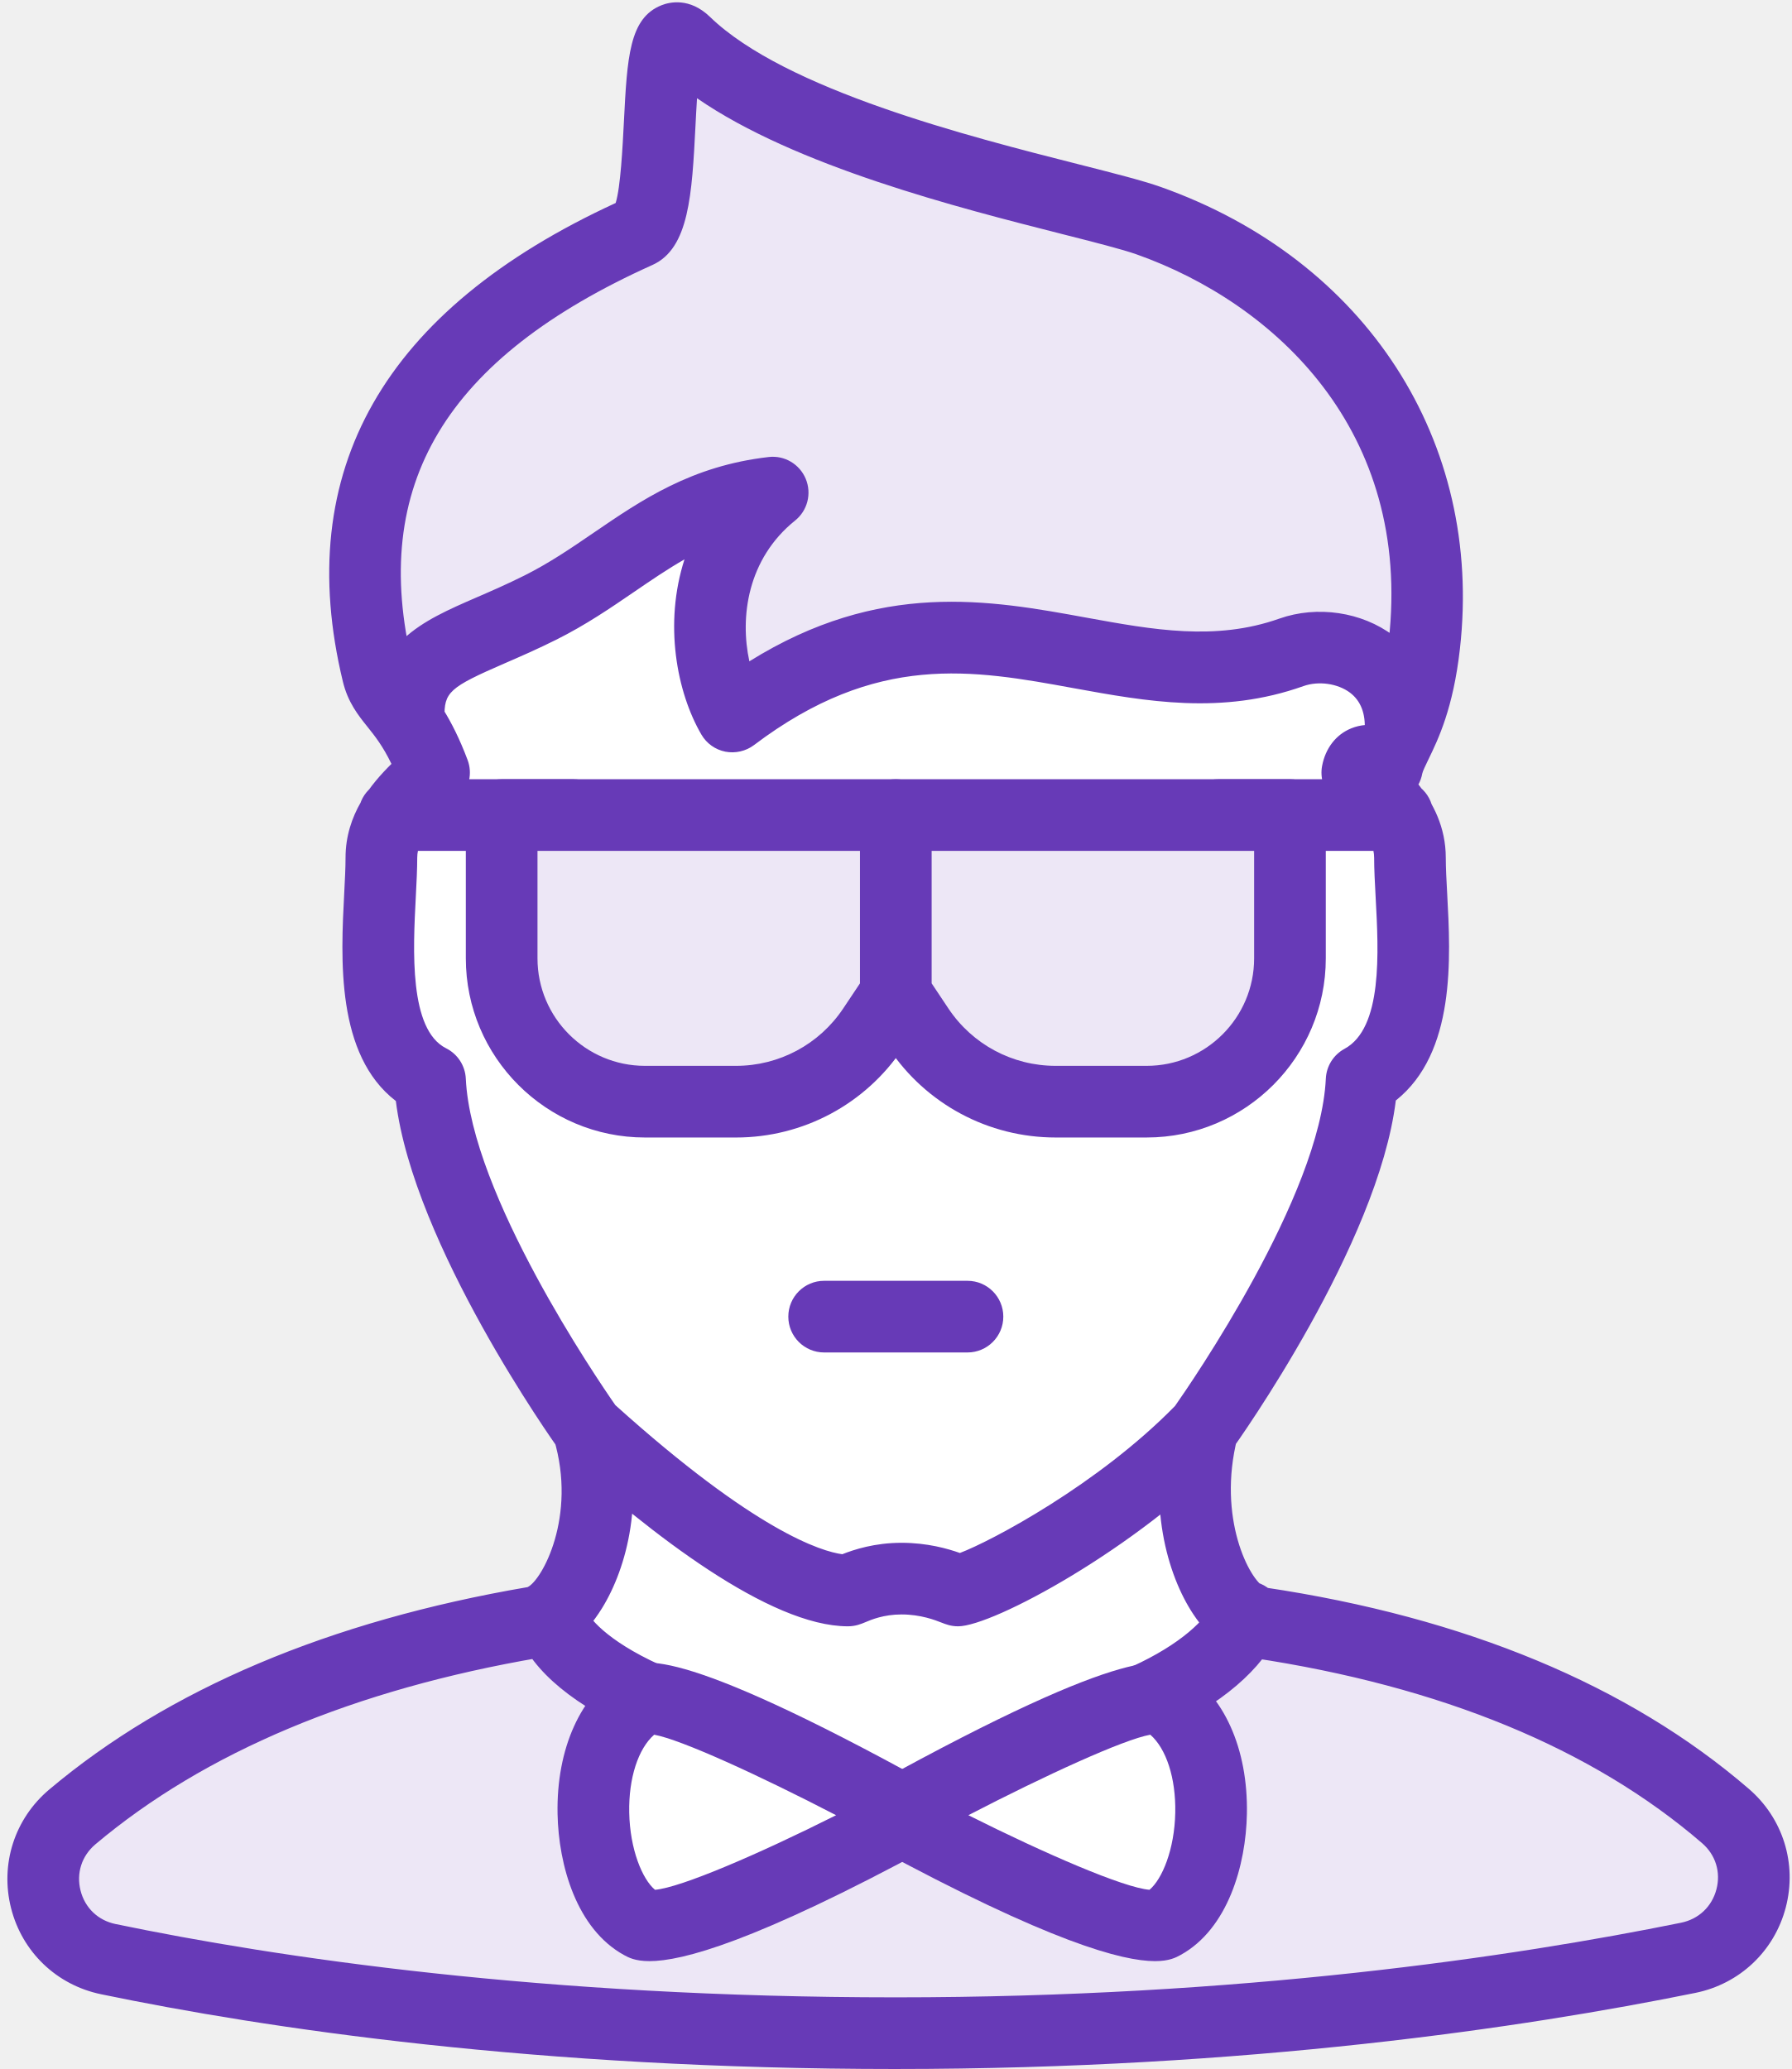
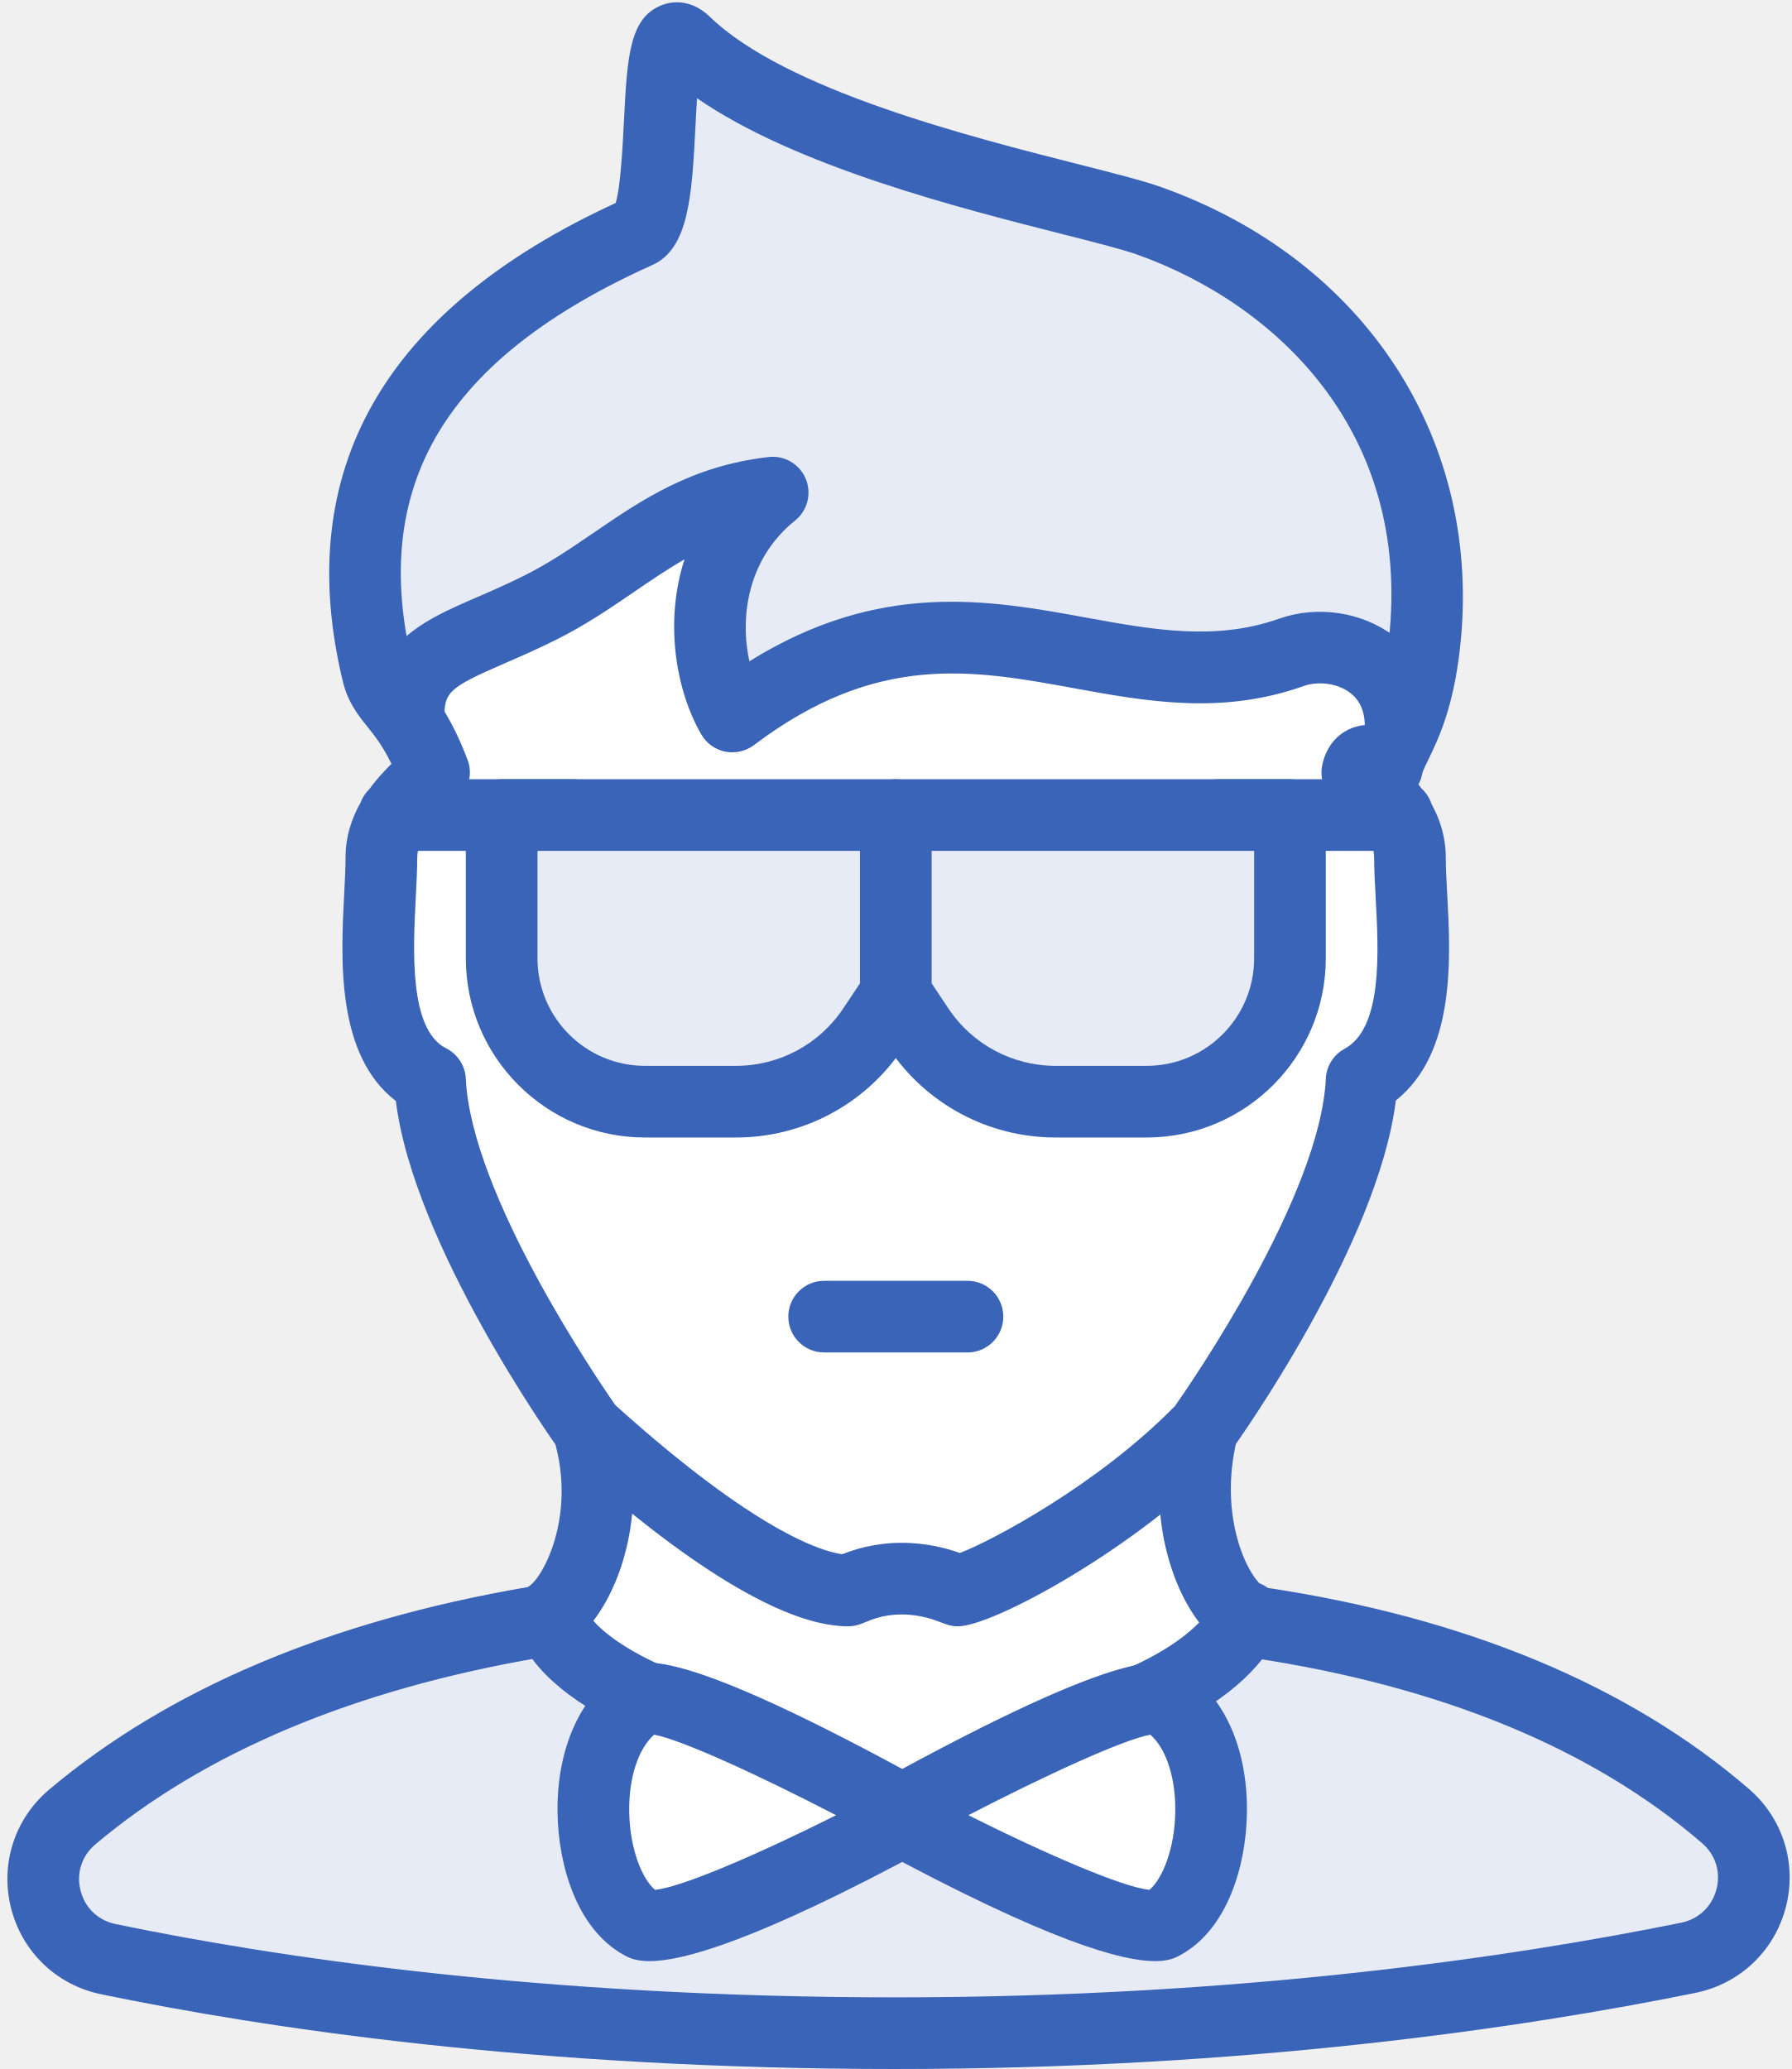
<svg xmlns="http://www.w3.org/2000/svg" width="200" height="231" viewBox="0 0 200 231">
  <g fill="none">
-     <path d="M192.601 202.759c5.76 4.96 3.28 14.32-4.16 15.84-17.36 3.52-48.6 8.4-88.44 8.4-40.56 0-70.92-4.76-87.92-8.28-7.44-1.52-9.8-10.96-4-15.88 11.64-9.8 28.32-17.72 51.48-21.68.56-.08 1.2-.4 1.8-.88l.08.24c.76 2.92 4.56 6.28 10.52 9l.04.12c-.16.04-.32.08-.4.16-7.76 4.64-6.52 21.4 0 24.96 3.48 1.92 23.92-8.64 29.12-11.4 5.2 2.76 25.64 13.32 29.12 11.4 6.52-3.56 7.76-20.32 0-24.96-.36-.2-.96-.24-1.8-.12 5.84-2.64 9.68-5.92 11.04-9.04.44.28.88.44 1.32.52 23.88 3.56 40.68 11.64 52.2 21.6zM128.241 24.639c19.28 6.84 33.44 23.84 30.76 47.36-.56 4.92-1.64 7.84-2.6 9.88l-.08-.04c.52-8-7-10.84-12.16-9-20.16 7.16-37.08-12-62.4 7.16-3.52-6-4.44-17.84 4.48-25-11.44 1.32-16.92 8.32-25.92 12.84-9.2 4.6-14.88 4.92-14.68 12.4l-.2.12c-1.52-2.2-2.8-3.12-3.28-5.2-6.16-25.48 8.52-40 29.04-49.24 3.92-1.76.96-25.36 5.28-21.16 11.96 11.6 44.04 17.12 51.76 19.88z" id="Shape" fill="#EDE7F6" />
+     <path d="M192.601 202.759c5.76 4.96 3.28 14.32-4.16 15.84-17.36 3.52-48.6 8.4-88.44 8.4-40.56 0-70.92-4.76-87.92-8.28-7.44-1.52-9.8-10.96-4-15.88 11.64-9.8 28.32-17.72 51.48-21.68.56-.08 1.2-.4 1.8-.88l.08.24c.76 2.92 4.56 6.28 10.52 9l.04.12c-.16.04-.32.08-.4.16-7.76 4.64-6.52 21.4 0 24.96 3.48 1.92 23.92-8.64 29.12-11.4 5.2 2.76 25.64 13.32 29.12 11.4 6.52-3.56 7.76-20.32 0-24.96-.36-.2-.96-.24-1.8-.12 5.84-2.64 9.68-5.92 11.04-9.04.44.28.88.44 1.32.52 23.88 3.56 40.68 11.64 52.2 21.6zM128.241 24.639c19.28 6.84 33.44 23.84 30.76 47.36-.56 4.92-1.64 7.84-2.6 9.88l-.08-.04c.52-8-7-10.84-12.16-9-20.16 7.16-37.08-12-62.4 7.16-3.52-6-4.44-17.84 4.48-25-11.44 1.32-16.92 8.32-25.92 12.84-9.2 4.6-14.88 4.92-14.68 12.4l-.2.12c-1.52-2.2-2.8-3.12-3.28-5.2-6.16-25.48 8.52-40 29.04-49.24 3.92-1.76.96-25.36 5.28-21.16 11.96 11.6 44.04 17.12 51.76 19.88z" id="Shape" fill="#e7ebf6" />
    <path d="M157.401 95.759c0 6.92 2.48 20.56-5.4 24.84-.72 15.2-17.76 38.96-17.76 38.96-10.2 10.56-25.36 18-27.28 18-.24 0-2.72-1.32-6.32-1.32-3.52 0-5.76 1.32-6 1.32-5.2 0-15.08-5.44-28.96-18 0 0-16.96-23.76-17.68-38.96-7.84-3.92-5.44-17.92-5.44-24.84 0-1.84.64-3.4 1.52-4.76h11.92v16c0 8.84 7.16 16 16 16h10.16c6.16 0 11.88-3.08 15.32-8.2l2.52-3.8 2.52 3.8c3.44 5.12 9.16 8.2 15.32 8.2h10.16c8.84 0 16-7.16 16-16v-16h11.88c.88 1.36 1.52 2.92 1.52 4.76zM156.321 81.839l.08.04c-.72 1.64-1.4 2.68-1.56 3.8 0 0-2.84-2-3.32.56 1.16 1.2 3.04 2.72 4.36 4.76h-111.8c1.32-2.04 3.2-3.56 4.36-4.76-1.04-2.8-2.08-4.56-3-5.88l.2-.12c-.2-7.48 5.48-7.8 14.68-12.4 9-4.52 14.48-11.52 25.92-12.84-8.92 7.16-8 19-4.48 25 25.32-19.16 42.24 0 62.4-7.16 5.16-1.84 12.68 1 12.16 9zM134.241 159.559c-2.6 10.2 1.2 18.88 4.84 21.08-1.36 3.12-5.2 6.4-11.04 9.04l-.04.04c-6.04.96-22.68 9.84-27.28 12.36-5.04-2.76-24.72-13.24-28.72-12.44l-.04-.12c-5.96-2.72-9.76-6.08-10.52-9l-.08-.24c3.56-2.72 7.16-11.24 4.32-20.72 13.88 12.56 23.76 18 28.96 18 .24 0 2.48-1.32 6-1.32 3.6 0 6.08 1.32 6.32 1.32 1.92 0 17.08-7.44 27.28-18z" id="Shape" fill="#fff" />
-     <path d="M100.002 231c-40.078 0-70.371-4.539-88.727-8.348-4.953-1.027-8.799-4.711-10.041-9.613-1.24-4.906.393-9.984 4.266-13.246 13.305-11.207 31.27-18.809 53.396-22.594 1.596-.75 5.525-7.883 2.945-16.512-.633-2.113.568-4.344 2.686-4.977 2.119-.621 4.346.57 4.979 2.688 2.598 8.68.506 16.633-2.316 21.18-1.936 3.117-4.402 5.07-6.947 5.504-20.701 3.543-37.387 10.551-49.588 20.828-1.533 1.293-2.154 3.223-1.664 5.164.49 1.938 1.951 3.336 3.91 3.742 17.988 3.734 47.703 8.184 87.102 8.184 38.564 0 68.957-4.531 87.662-8.332 1.967-.402 3.441-1.797 3.947-3.734.504-1.926-.098-3.852-1.607-5.152-12.252-10.566-29.141-17.523-50.197-20.684-2.441-.367-4.723-2.051-6.598-4.875-2.918-4.395-5.195-12.395-2.834-21.668.545-2.137 2.734-3.434 4.863-2.887 2.143.543 3.436 2.723 2.891 4.863-2.287 8.973 1.387 15.926 3.07 16.707 22.369 3.332 40.615 10.918 54.027 22.484 3.816 3.289 5.398 8.359 4.125 13.234-1.275 4.883-5.143 8.543-10.094 9.547-19.064 3.875-50.025 8.496-89.256 8.496zM106.953 181.574c-.803 0-1.385-.23-1.852-.414-.693-.273-2.316-.91-4.459-.91-1.988 0-3.383.586-4.053.871-.455.191-1.08.453-1.934.453-8.756 0-22.053-10.367-31.666-19.066-.213-.191-.404-.406-.57-.641-.689-.965-16.232-22.867-18.229-38.941-6.701-5.152-6.145-15.891-5.764-23.203.076-1.469.148-2.82.148-3.965 0-4.82 2.846-8.215 5.125-10.473-.965-2-1.865-3.125-2.682-4.145-1.021-1.273-2.178-2.719-2.738-5.031-5.695-23.547 4.549-41.523 30.449-53.445.545-1.738.775-6.242.918-9.035.369-7.246.594-11.621 4.211-13.047.867-.344 3.127-.898 5.398 1.301 8.412 8.152 28.938 13.363 41.201 16.473 4 1.016 7.16 1.82 9.131 2.52 22.908 8.133 36.012 28.379 33.387 51.574-.752 6.648-2.422 10.086-3.527 12.363-.295.609-.631 1.301-.678 1.563-.078.43-.223.836-.426 1.207 1.635 2.082 3.053 4.773 3.053 8.176 0 1.16.076 2.523.156 4 .391 7.199.965 17.781-5.734 23.109-1.973 16.086-17.625 38.043-18.318 39.008-.115.16-.24.309-.377.449-10.201 10.535-26.275 19.25-30.172 19.25zm-38.266-24.699c15.699 14.141 23.035 16.34 25.338 16.652 1.326-.523 3.619-1.277 6.617-1.277 2.881 0 5.17.66 6.514 1.137 3.535-1.344 15.422-7.637 24.012-16.41 1.721-2.449 16.227-23.473 16.838-36.551.066-1.398.857-2.66 2.088-3.328 4.264-2.316 3.807-10.75 3.473-16.906-.088-1.637-.168-3.145-.168-4.434 0-2.195-1.975-4.066-3.717-5.715-.363-.344-.703-.668-1-.965-.926-.934-1.336-2.262-1.094-3.555.369-1.98 1.555-3.516 3.25-4.203.539-.219 1.076-.336 1.596-.375.896-1.863 2.033-4.449 2.594-9.395 2.66-23.5-12.779-37.691-28.113-43.137-1.623-.578-4.775-1.375-8.424-2.301-11.451-2.91-29.678-7.535-40.68-15.145-.07 1.063-.125 2.152-.172 3.07-.393 7.656-.701 13.703-4.807 15.547-23.119 10.398-31.627 24.582-26.775 44.641.127.531.342.836 1.205 1.914 1.25 1.559 3.137 3.914 4.938 8.711.551 1.465.195 3.113-.906 4.227-.297.297-.637.621-1 .965-1.742 1.648-3.717 3.52-3.717 5.715 0 1.266-.076 2.758-.16 4.383-.307 5.898-.77 14.813 3.381 16.898 1.293.648 2.133 1.945 2.201 3.387.602 12.906 14.668 33.547 16.689 36.449zM156.338 85.832l-.254-.008c-2.205-.137-3.881-2.035-3.742-4.242.119-1.906-.432-3.336-1.637-4.246-1.367-1.027-3.506-1.336-5.199-.734-9.141 3.25-17.525 1.707-25.633.234-11.311-2.07-21.994-4.016-35.707 6.355-.912.684-2.082.945-3.197.73-1.123-.223-2.094-.918-2.67-1.906-2.764-4.742-4.201-12.398-1.887-19.563-1.883 1.074-3.695 2.313-5.609 3.621-2.666 1.824-5.422 3.707-8.68 5.336-2.104 1.051-4.029 1.891-5.752 2.637-6.242 2.711-6.811 3.223-6.746 6.113.051 2.207-1.699 4.039-3.908 4.09-2.291-.051-4.041-1.699-4.088-3.91-.191-8.531 5.516-11.008 11.557-13.633 1.605-.695 3.398-1.473 5.359-2.453 2.771-1.387 5.186-3.035 7.744-4.785 5.361-3.664 10.908-7.453 19.508-8.441 1.771-.215 3.463.789 4.148 2.43.686 1.645.203 3.547-1.186 4.66-5.32 4.277-6.182 10.781-5.105 15.719 14.586-9.09 26.785-6.859 37.656-4.871 7.402 1.348 14.393 2.625 21.52.098 4.215-1.484 9.193-.75 12.691 1.887 3.387 2.555 5.094 6.508 4.805 11.133-.133 2.121-1.893 3.75-3.988 3.75zM156.002 95h-20c-2.209 0-4-1.789-4-4 0-2.211 1.791-4 4-4h20c2.209 0 4 1.789 4 4 0 2.211-1.791 4-4 4zM64.002 95h-20c-2.209 0-4-1.789-4-4 0-2.211 1.791-4 4-4h20c2.209 0 4 1.789 4 4 0 2.211-1.791 4-4 4zM71.973 193.5c-.555 0-1.119-.113-1.656-.359-7.084-3.227-11.613-7.352-12.752-11.609-.57-2.133.699-4.324 2.832-4.895 2.125-.578 4.326.695 4.898 2.832.271 1.02 2.367 3.672 8.338 6.391 2.01.918 2.898 3.289 1.982 5.297-.672 1.473-2.123 2.344-3.643 2.344zM128.006 193.715c-1.52 0-2.973-.871-3.643-2.344-.916-2.012-.027-4.383 1.984-5.297 5.545-2.523 8.352-5.352 9.133-7.16.871-2.031 3.229-2.969 5.256-2.086 2.029.875 2.965 3.227 2.088 5.258-1.828 4.238-6.502 8.238-13.164 11.27-.537.246-1.1.359-1.654.359zM108.002 151h-16c-2.209 0-4-1.789-4-4 0-2.211 1.791-4 4-4h16c2.209 0 4 1.789 4 4 0 2.211-1.791 4-4 4z" id="Shape" fill="#673AB7" />
-     <path d="M82.157 122.999h-10.156c-8.836 0-16-7.164-16-16v-16h44v20l-2.54 3.81c-3.411 5.117-9.154 8.19-15.304 8.19z" id="Shape" fill="#EDE7F6" />
-     <path d="M82.158 127h-10.156c-11.027 0-20-8.973-20-20v-16c0-2.211 1.791-4 4-4h44c2.209 0 4 1.789 4 4v20c0 .789-.234 1.563-.672 2.219l-2.541 3.809c-4.162 6.246-11.127 9.973-18.631 9.973zm-22.156-32v12c0 6.617 5.383 12 12 12h10.156c4.822 0 9.299-2.395 11.975-6.41l1.869-2.801v-14.789h-36z" id="Shape" fill="#673AB7" />
-     <path d="M128.001 122.999h-10.156c-6.15 0-11.893-3.074-15.304-8.19l-2.54-3.81v-20h44v16c0 8.836-7.164 16-16 16z" id="Shape" fill="#EDE7F6" />
-     <path d="M128.002 127h-10.156c-7.506 0-14.471-3.727-18.633-9.973l-2.539-3.809c-.438-.656-.672-1.43-.672-2.219v-20c0-2.211 1.791-4 4-4h44c2.209 0 4 1.789 4 4v16c0 11.027-8.973 20-20 20zm-24-17.211l1.867 2.801c2.676 4.016 7.152 6.41 11.977 6.41h10.156c6.617 0 12-5.383 12-12v-12h-36v14.789z" id="Shape" fill="#673AB7" />
+     <path d="M100.002 231c-40.078 0-70.371-4.539-88.727-8.348-4.953-1.027-8.799-4.711-10.041-9.613-1.24-4.906.393-9.984 4.266-13.246 13.305-11.207 31.27-18.809 53.396-22.594 1.596-.75 5.525-7.883 2.945-16.512-.633-2.113.568-4.344 2.686-4.977 2.119-.621 4.346.57 4.979 2.688 2.598 8.68.506 16.633-2.316 21.18-1.936 3.117-4.402 5.07-6.947 5.504-20.701 3.543-37.387 10.551-49.588 20.828-1.533 1.293-2.154 3.223-1.664 5.164.49 1.938 1.951 3.336 3.91 3.742 17.988 3.734 47.703 8.184 87.102 8.184 38.564 0 68.957-4.531 87.662-8.332 1.967-.402 3.441-1.797 3.947-3.734.504-1.926-.098-3.852-1.607-5.152-12.252-10.566-29.141-17.523-50.197-20.684-2.441-.367-4.723-2.051-6.598-4.875-2.918-4.395-5.195-12.395-2.834-21.668.545-2.137 2.734-3.434 4.863-2.887 2.143.543 3.436 2.723 2.891 4.863-2.287 8.973 1.387 15.926 3.07 16.707 22.369 3.332 40.615 10.918 54.027 22.484 3.816 3.289 5.398 8.359 4.125 13.234-1.275 4.883-5.143 8.543-10.094 9.547-19.064 3.875-50.025 8.496-89.256 8.496zM106.953 181.574c-.803 0-1.385-.23-1.852-.414-.693-.273-2.316-.91-4.459-.91-1.988 0-3.383.586-4.053.871-.455.191-1.08.453-1.934.453-8.756 0-22.053-10.367-31.666-19.066-.213-.191-.404-.406-.57-.641-.689-.965-16.232-22.867-18.229-38.941-6.701-5.152-6.145-15.891-5.764-23.203.076-1.469.148-2.82.148-3.965 0-4.82 2.846-8.215 5.125-10.473-.965-2-1.865-3.125-2.682-4.145-1.021-1.273-2.178-2.719-2.738-5.031-5.695-23.547 4.549-41.523 30.449-53.445.545-1.738.775-6.242.918-9.035.369-7.246.594-11.621 4.211-13.047.867-.344 3.127-.898 5.398 1.301 8.412 8.152 28.938 13.363 41.201 16.473 4 1.016 7.16 1.82 9.131 2.52 22.908 8.133 36.012 28.379 33.387 51.574-.752 6.648-2.422 10.086-3.527 12.363-.295.609-.631 1.301-.678 1.563-.078.43-.223.836-.426 1.207 1.635 2.082 3.053 4.773 3.053 8.176 0 1.16.076 2.523.156 4 .391 7.199.965 17.781-5.734 23.109-1.973 16.086-17.625 38.043-18.318 39.008-.115.16-.24.309-.377.449-10.201 10.535-26.275 19.25-30.172 19.25zm-38.266-24.699c15.699 14.141 23.035 16.34 25.338 16.652 1.326-.523 3.619-1.277 6.617-1.277 2.881 0 5.17.66 6.514 1.137 3.535-1.344 15.422-7.637 24.012-16.41 1.721-2.449 16.227-23.473 16.838-36.551.066-1.398.857-2.66 2.088-3.328 4.264-2.316 3.807-10.75 3.473-16.906-.088-1.637-.168-3.145-.168-4.434 0-2.195-1.975-4.066-3.717-5.715-.363-.344-.703-.668-1-.965-.926-.934-1.336-2.262-1.094-3.555.369-1.98 1.555-3.516 3.25-4.203.539-.219 1.076-.336 1.596-.375.896-1.863 2.033-4.449 2.594-9.395 2.66-23.5-12.779-37.691-28.113-43.137-1.623-.578-4.775-1.375-8.424-2.301-11.451-2.91-29.678-7.535-40.68-15.145-.07 1.063-.125 2.152-.172 3.07-.393 7.656-.701 13.703-4.807 15.547-23.119 10.398-31.627 24.582-26.775 44.641.127.531.342.836 1.205 1.914 1.25 1.559 3.137 3.914 4.938 8.711.551 1.465.195 3.113-.906 4.227-.297.297-.637.621-1 .965-1.742 1.648-3.717 3.52-3.717 5.715 0 1.266-.076 2.758-.16 4.383-.307 5.898-.77 14.813 3.381 16.898 1.293.648 2.133 1.945 2.201 3.387.602 12.906 14.668 33.547 16.689 36.449zM156.338 85.832l-.254-.008c-2.205-.137-3.881-2.035-3.742-4.242.119-1.906-.432-3.336-1.637-4.246-1.367-1.027-3.506-1.336-5.199-.734-9.141 3.25-17.525 1.707-25.633.234-11.311-2.07-21.994-4.016-35.707 6.355-.912.684-2.082.945-3.197.73-1.123-.223-2.094-.918-2.67-1.906-2.764-4.742-4.201-12.398-1.887-19.563-1.883 1.074-3.695 2.313-5.609 3.621-2.666 1.824-5.422 3.707-8.68 5.336-2.104 1.051-4.029 1.891-5.752 2.637-6.242 2.711-6.811 3.223-6.746 6.113.051 2.207-1.699 4.039-3.908 4.09-2.291-.051-4.041-1.699-4.088-3.91-.191-8.531 5.516-11.008 11.557-13.633 1.605-.695 3.398-1.473 5.359-2.453 2.771-1.387 5.186-3.035 7.744-4.785 5.361-3.664 10.908-7.453 19.508-8.441 1.771-.215 3.463.789 4.148 2.43.686 1.645.203 3.547-1.186 4.66-5.32 4.277-6.182 10.781-5.105 15.719 14.586-9.09 26.785-6.859 37.656-4.871 7.402 1.348 14.393 2.625 21.52.098 4.215-1.484 9.193-.75 12.691 1.887 3.387 2.555 5.094 6.508 4.805 11.133-.133 2.121-1.893 3.75-3.988 3.75zM156.002 95h-20c-2.209 0-4-1.789-4-4 0-2.211 1.791-4 4-4h20c2.209 0 4 1.789 4 4 0 2.211-1.791 4-4 4zM64.002 95h-20c-2.209 0-4-1.789-4-4 0-2.211 1.791-4 4-4h20c2.209 0 4 1.789 4 4 0 2.211-1.791 4-4 4zM71.973 193.5c-.555 0-1.119-.113-1.656-.359-7.084-3.227-11.613-7.352-12.752-11.609-.57-2.133.699-4.324 2.832-4.895 2.125-.578 4.326.695 4.898 2.832.271 1.02 2.367 3.672 8.338 6.391 2.01.918 2.898 3.289 1.982 5.297-.672 1.473-2.123 2.344-3.643 2.344zM128.006 193.715c-1.52 0-2.973-.871-3.643-2.344-.916-2.012-.027-4.383 1.984-5.297 5.545-2.523 8.352-5.352 9.133-7.16.871-2.031 3.229-2.969 5.256-2.086 2.029.875 2.965 3.227 2.088 5.258-1.828 4.238-6.502 8.238-13.164 11.27-.537.246-1.1.359-1.654.359zM108.002 151h-16c-2.209 0-4-1.789-4-4 0-2.211 1.791-4 4-4h16c2.209 0 4 1.789 4 4 0 2.211-1.791 4-4 4z" id="Shape" fill="#3a64b7" />
+     <path d="M82.157 122.999h-10.156c-8.836 0-16-7.164-16-16v-16h44v20l-2.54 3.81c-3.411 5.117-9.154 8.19-15.304 8.19z" id="Shape" fill="#e7ebf6" />
+     <path d="M82.158 127h-10.156c-11.027 0-20-8.973-20-20v-16c0-2.211 1.791-4 4-4h44c2.209 0 4 1.789 4 4v20c0 .789-.234 1.563-.672 2.219l-2.541 3.809c-4.162 6.246-11.127 9.973-18.631 9.973zm-22.156-32v12c0 6.617 5.383 12 12 12h10.156c4.822 0 9.299-2.395 11.975-6.41l1.869-2.801v-14.789h-36z" id="Shape" fill="#3a64b7" />
+     <path d="M128.001 122.999h-10.156c-6.15 0-11.893-3.074-15.304-8.19l-2.54-3.81v-20h44v16c0 8.836-7.164 16-16 16z" id="Shape" fill="#e7ebf6" />
+     <path d="M128.002 127h-10.156c-7.506 0-14.471-3.727-18.633-9.973l-2.539-3.809c-.438-.656-.672-1.43-.672-2.219v-20c0-2.211 1.791-4 4-4h44c2.209 0 4 1.789 4 4v16c0 11.027-8.973 20-20 20zm-24-17.211l1.867 2.801c2.676 4.016 7.152 6.41 11.977 6.41h10.156c6.617 0 12-5.383 12-12v-12h-36v14.789z" id="Shape" fill="#3a64b7" />
    <path d="M101.907 202.709s-26.322 14.256-30.322 12.06c-6.498-3.568-7.735-20.335 0-24.973 3.317-1.989 30.322 12.913 30.322 12.913" id="Shape" fill="#fff" />
-     <path d="M72.5 218.957c-1.602 0-2.346-.41-2.84-.68-5.303-2.914-7.309-10.051-7.418-15.762-.139-7.293 2.586-13.332 7.287-16.148 1.85-1.109 5.299-3.168 34.311 12.84 1.279.707 2.072 2.059 2.066 3.52-.006 1.461-.809 2.805-2.096 3.5-19.607 10.621-27.672 12.73-31.311 12.73zm.529-25.281c-1.785 1.559-2.861 4.848-2.787 8.688.078 4.113 1.461 7.445 2.877 8.629 2.85-.23 11.563-3.98 20.217-8.328-8.633-4.473-17.307-8.445-20.307-8.988z" id="Shape" fill="#673AB7" />
+     <path d="M72.5 218.957c-1.602 0-2.346-.41-2.84-.68-5.303-2.914-7.309-10.051-7.418-15.762-.139-7.293 2.586-13.332 7.287-16.148 1.85-1.109 5.299-3.168 34.311 12.84 1.279.707 2.072 2.059 2.066 3.52-.006 1.461-.809 2.805-2.096 3.5-19.607 10.621-27.672 12.73-31.311 12.73zm.529-25.281c-1.785 1.559-2.861 4.848-2.787 8.688.078 4.113 1.461 7.445 2.877 8.629 2.85-.23 11.563-3.98 20.217-8.328-8.633-4.473-17.307-8.445-20.307-8.988z" id="Shape" fill="#3a64b7" />
    <path d="M99.532 202.709s26.322 14.256 30.322 12.06c6.497-3.568 7.735-20.335 0-24.973-3.317-1.989-30.322 12.913-30.322 12.913" id="Shape" fill="#fff" />
-     <path d="M128.938 218.957c-3.639 0-11.701-2.109-31.311-12.73-1.287-.695-2.09-2.039-2.096-3.5-.006-1.461.787-2.813 2.068-3.52 29.016-16.012 32.461-13.945 34.311-12.84 4.701 2.816 7.424 8.855 7.285 16.152-.107 5.707-2.113 12.848-7.418 15.758-.494.27-1.238.68-2.84.68zm-20.836-16.293c8.656 4.344 17.369 8.098 20.219 8.328 1.414-1.184 2.799-4.512 2.877-8.625.072-3.844-1.002-7.133-2.787-8.691-3.002.543-11.674 4.516-20.309 8.988z" fill="#673AB7" />
+     <path d="M128.938 218.957c-3.639 0-11.701-2.109-31.311-12.73-1.287-.695-2.09-2.039-2.096-3.5-.006-1.461.787-2.813 2.068-3.52 29.016-16.012 32.461-13.945 34.311-12.84 4.701 2.816 7.424 8.855 7.285 16.152-.107 5.707-2.113 12.848-7.418 15.758-.494.27-1.238.68-2.84.68zm-20.836-16.293c8.656 4.344 17.369 8.098 20.219 8.328 1.414-1.184 2.799-4.512 2.877-8.625.072-3.844-1.002-7.133-2.787-8.691-3.002.543-11.674 4.516-20.309 8.988z" fill="#3a64b7" />
  </g>
</svg>
